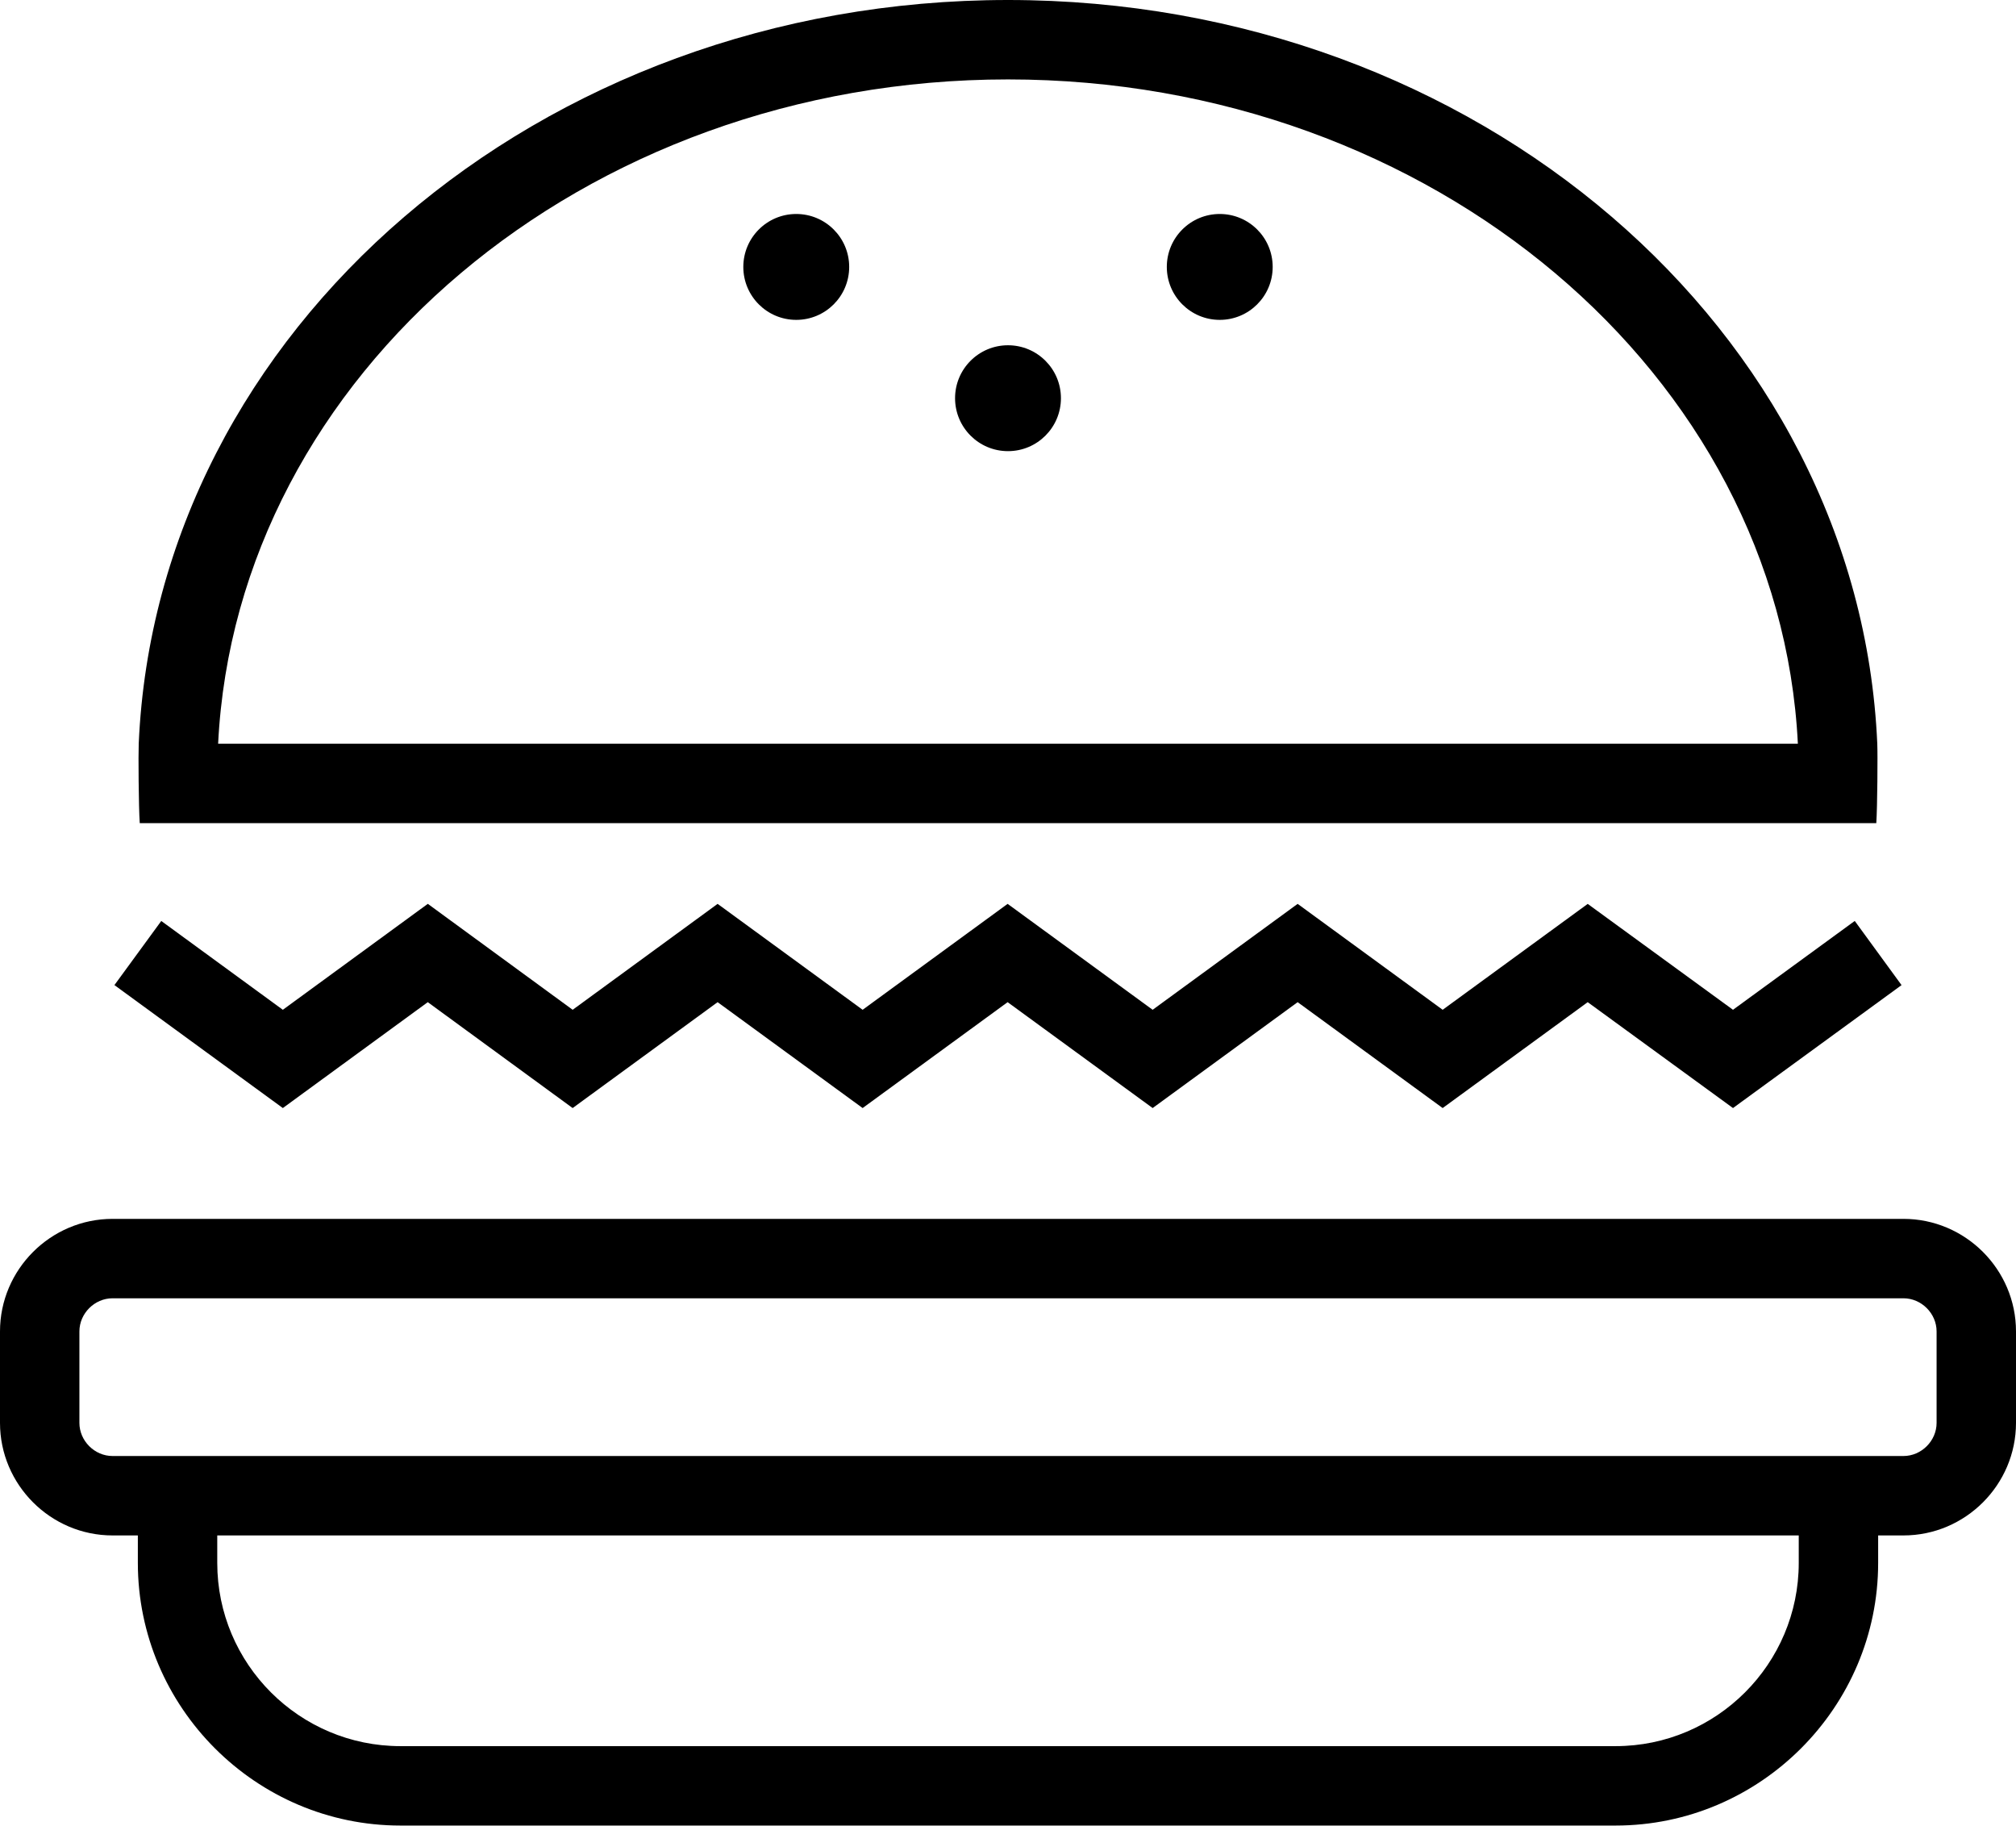
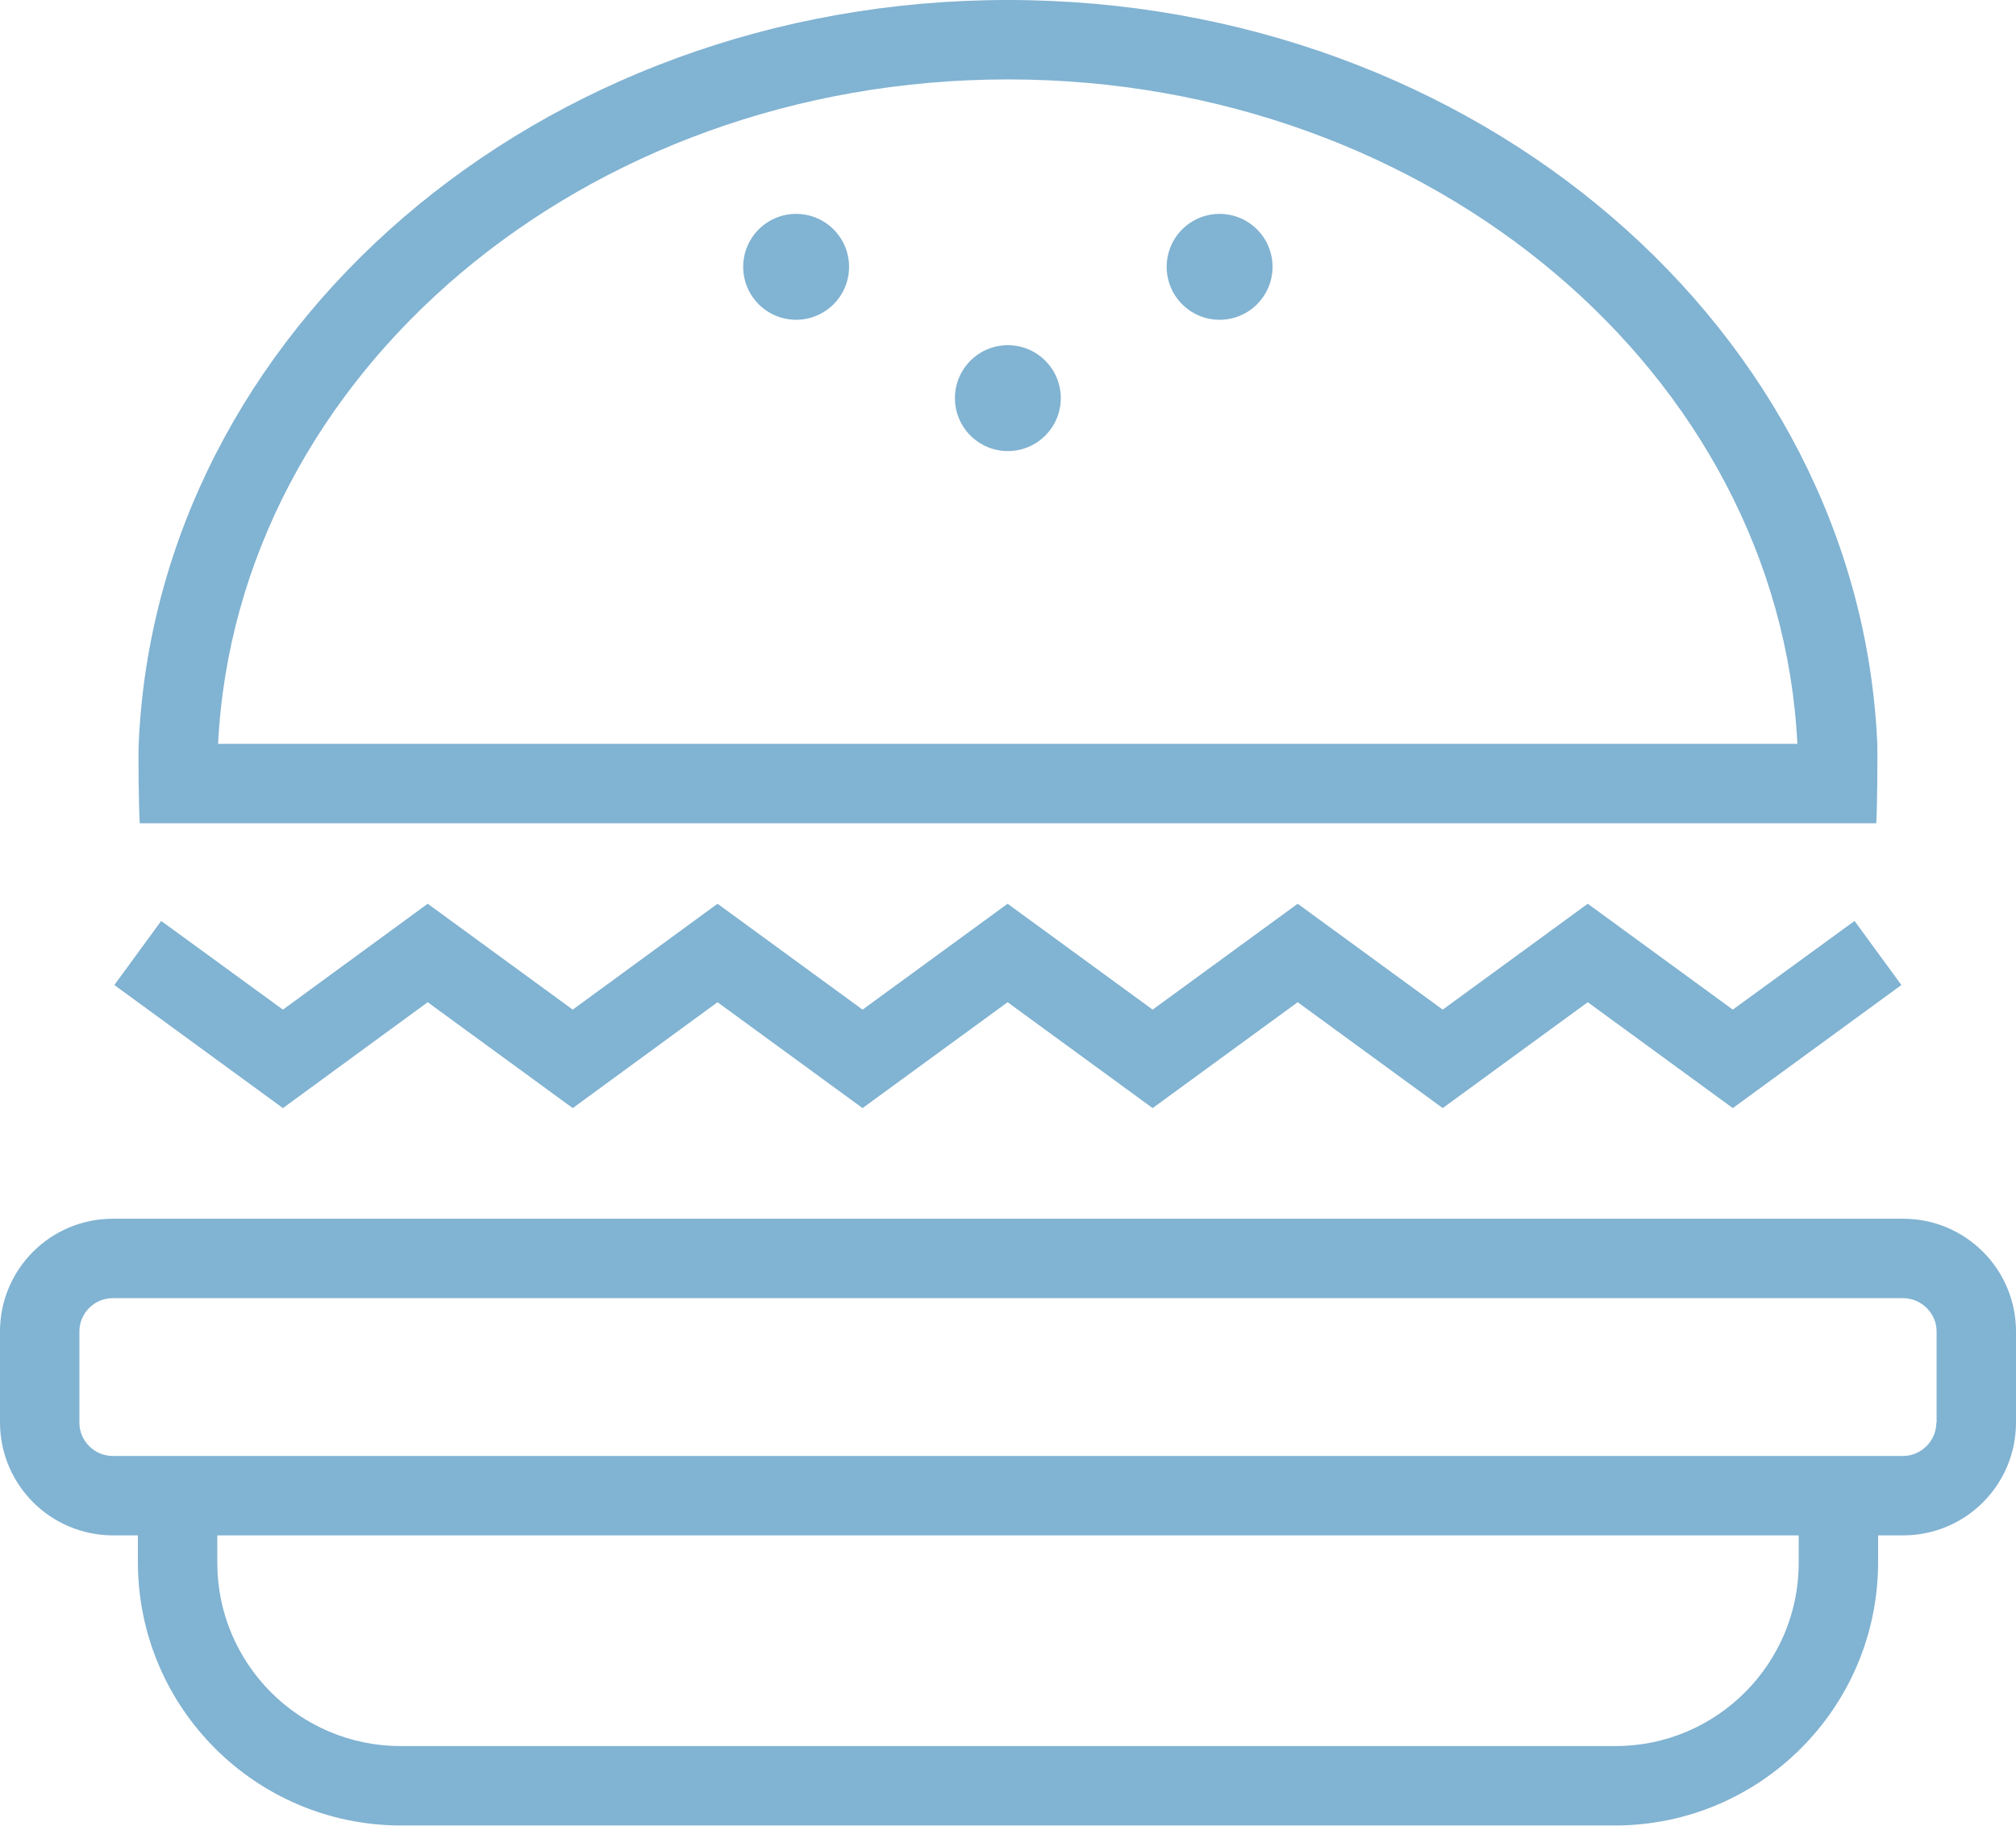
- <svg xmlns="http://www.w3.org/2000/svg" version="1.1" id="Layer_1" x="0px" y="0px" width="76.166px" height="68.959px" viewBox="0 0 76.166 68.959" enable-background="new 0 0 76.166 68.959" xml:space="preserve">
-   <g>
-     <path d="M71.914,46.042H4.252C1.914,46.042,0,47.955,0,50.294v3.454C0,56.086,1.914,58,4.252,58h0.956v1.037 c0,5.457,4.464,9.922,9.921,9.922h45.908c5.456,0,9.921-4.465,9.921-9.922V58h0.956c2.339,0,4.252-1.914,4.252-4.252v-3.454 C76.166,47.955,74.253,46.042,71.914,46.042z M67.958,59.037c0,3.815-3.104,6.922-6.921,6.922H15.129 c-3.816,0-6.921-3.104-6.921-6.922V58h59.75V59.037z M73.166,53.748c0,0.679-0.573,1.252-1.252,1.252H4.252 C3.573,55,3,54.427,3,53.748v-3.454c0-0.679,0.573-1.252,1.252-1.252h67.662c0.679,0,1.252,0.573,1.252,1.252V53.748z" />
-     <polygon points="16.162,37.856 21.635,41.856 27.112,37.856 32.591,41.856 38.069,37.856 43.548,41.856 49.026,37.856 54.505,41.856 59.985,37.856 65.474,41.856 71.842,37.212 70.074,34.788 65.474,38.144 59.985,34.144 54.505,38.144 49.026,34.143 43.548,38.144 38.069,34.143 32.591,38.144 27.112,34.143 21.636,38.144 16.163,34.142 10.686,38.144 6.093,34.789 4.323,37.211 10.686,41.856  " />
-     <path d="M70.888,31.094c0.041-0.61,0.055-2.616,0.037-3C70.242,12.476,55.804,0,38.083,0C20.363,0,5.924,12.476,5.241,28.094 c-0.017,0.384-0.004,2.389,0.039,3H70.888z M38.083,3c16.031,0,29.15,11.154,29.842,25.094H8.241C8.933,14.154,22.051,3,38.083,3z" />
-     <circle cx="38.083" cy="15.042" r="2" />
-     <circle cx="30.083" cy="10.083" r="2" />
-     <circle cx="46.083" cy="10.083" r="2" />
+ <svg xmlns="http://www.w3.org/2000/svg" width="76.17" height="68.96">
+   <rect width="100%" height="100%" fill="none" />
+   <g class="currentLayer">
+     <g fill="#81b3d2">
+       <path d="M71.91 46.04H4.25A4.26 4.26 0 000 50.3v3.46A4.27 4.27 0 004.25 58h.96v1.04a9.95 9.95 0 009.92 9.92h45.9a9.95 9.95 0 009.93-9.92V58h.95a4.26 4.26 0 004.26-4.25v-3.46a4.26 4.26 0 00-4.26-4.25zm-3.95 13c0 3.81-3.1 6.92-6.92 6.92H15.13a6.93 6.93 0 01-6.92-6.92V58h59.75v1.04zm5.2-5.3c0 .69-.57 1.26-1.25 1.26H4.25C3.57 55 3 54.43 3 53.75v-3.46c0-.68.57-1.25 1.25-1.25h67.66c.68 0 1.26.57 1.26 1.25v3.46zM16.16 37.86l5.48 4 5.47-4 5.48 4 5.48-4 5.48 4 5.48-4 5.48 4 5.48-4 5.48 4 6.37-4.65-1.77-2.42-4.6 3.35-5.48-4-5.48 4-5.48-4-5.48 4-5.48-4-5.48 4-5.48-4-5.47 4-5.48-4-5.47 4-4.6-3.35-1.77 2.42 6.37 4.65zM70.89 31.1c.04-.62.05-2.62.04-3C70.24 12.47 55.8 0 38.08 0S5.92 12.48 5.24 28.1c-.02.38 0 2.38.04 3h65.6zM38.09 3C54.1 3 67.22 14.15 67.91 28.1H8.24C8.94 14.14 22.05 3 38.08 3z" />
+       <circle cx="38.08" cy="15.04" r="2" />
+       <circle cx="30.08" cy="10.08" r="2" />
+       <circle cx="46.08" cy="10.08" r="2" />
+     </g>
  </g>
</svg>
